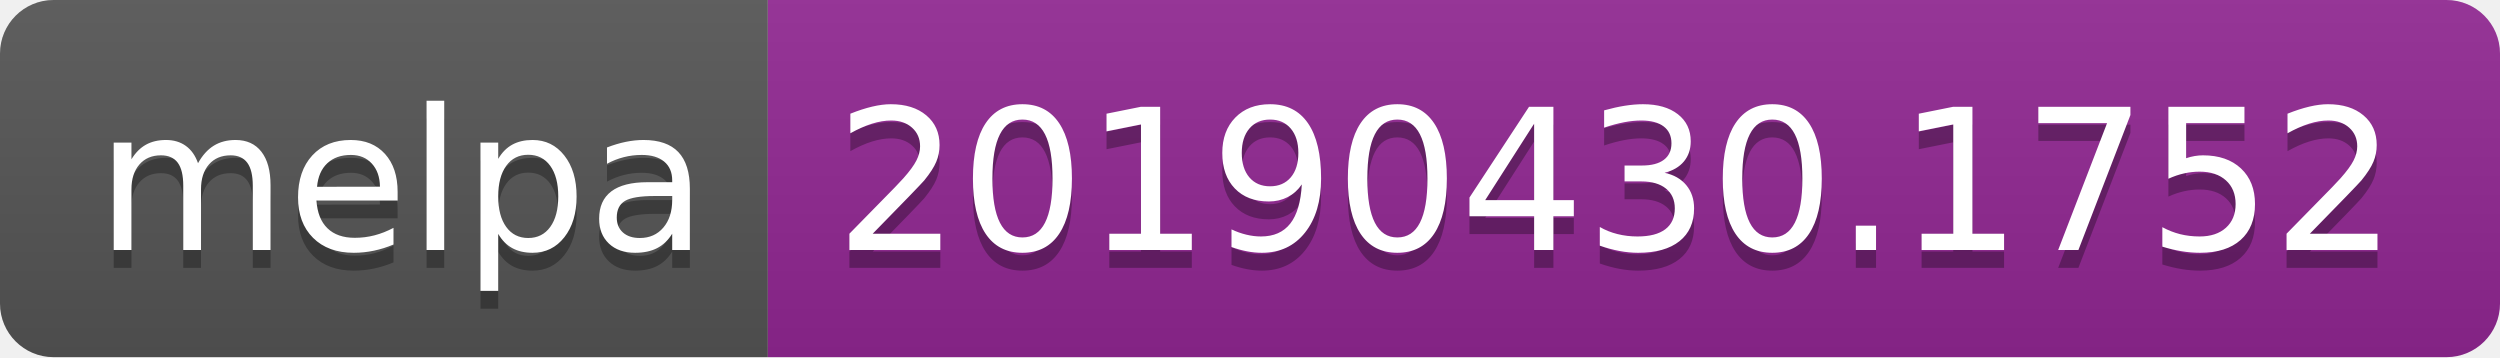
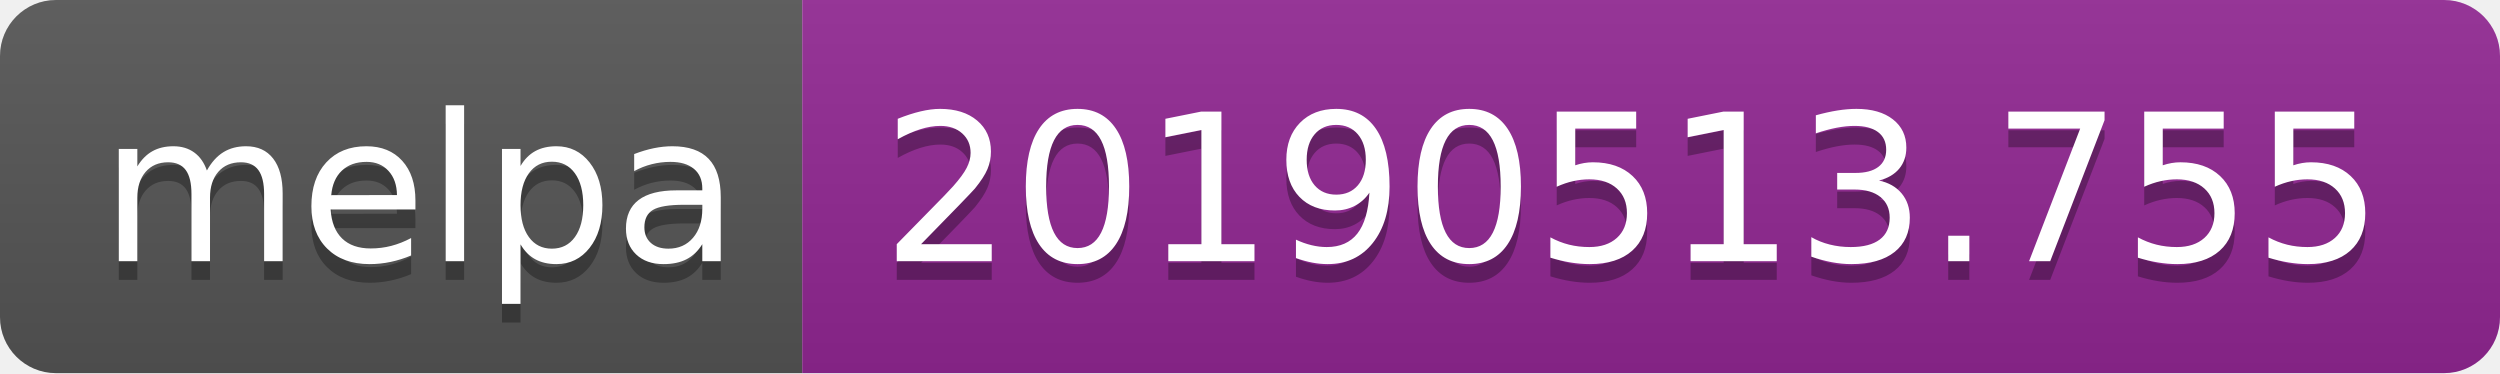
- <svg xmlns="http://www.w3.org/2000/svg" width="140" height="20">
+ <svg xmlns="http://www.w3.org/2000/svg" width="134" height="20">
  <linearGradient id="b" x2="0" y2="100%">
    <stop offset="0" stop-color="#bbb" stop-opacity=".1" />
    <stop offset="1" stop-opacity=".1" />
  </linearGradient>
  <clipPath id="a">
-     <rect width="140" height="20" rx="3" fill="#fff" />
+     <rect width="134" height="20" rx="3" fill="#fff" />
  </clipPath>
  <g clip-path="url(#a)">
    <path fill="#555" d="M0 0h43v20H0z" />
-     <path fill="#922793" d="M43 0h97v20H43z" />
-     <path fill="url(#b)" d="M0 0h140v20H0z" />
+     <path fill="#922793" d="M43 0h91v20H43z" />
+     <path fill="url(#b)" d="M0 0h134v20H0z" />
  </g>
  <g fill="#fff" text-anchor="middle" font-family="DejaVu Sans,Verdana,Geneva,sans-serif" font-size="110">
    <text x="225" y="150" fill="#010101" fill-opacity=".3" transform="scale(.1)" textLength="330">melpa</text>
    <text x="225" y="140" transform="scale(.1)" textLength="330">melpa</text>
-     <text x="905" y="150" fill="#010101" fill-opacity=".3" transform="scale(.1)" textLength="870">20190430.1752</text>
-     <text x="905" y="140" transform="scale(.1)" textLength="870">20190430.1752</text>
+     <text x="875" y="150" fill="#010101" fill-opacity=".3" transform="scale(.1)" textLength="810">20190513.755</text>
+     <text x="875" y="140" transform="scale(.1)" textLength="810">20190513.755</text>
  </g>
</svg>
